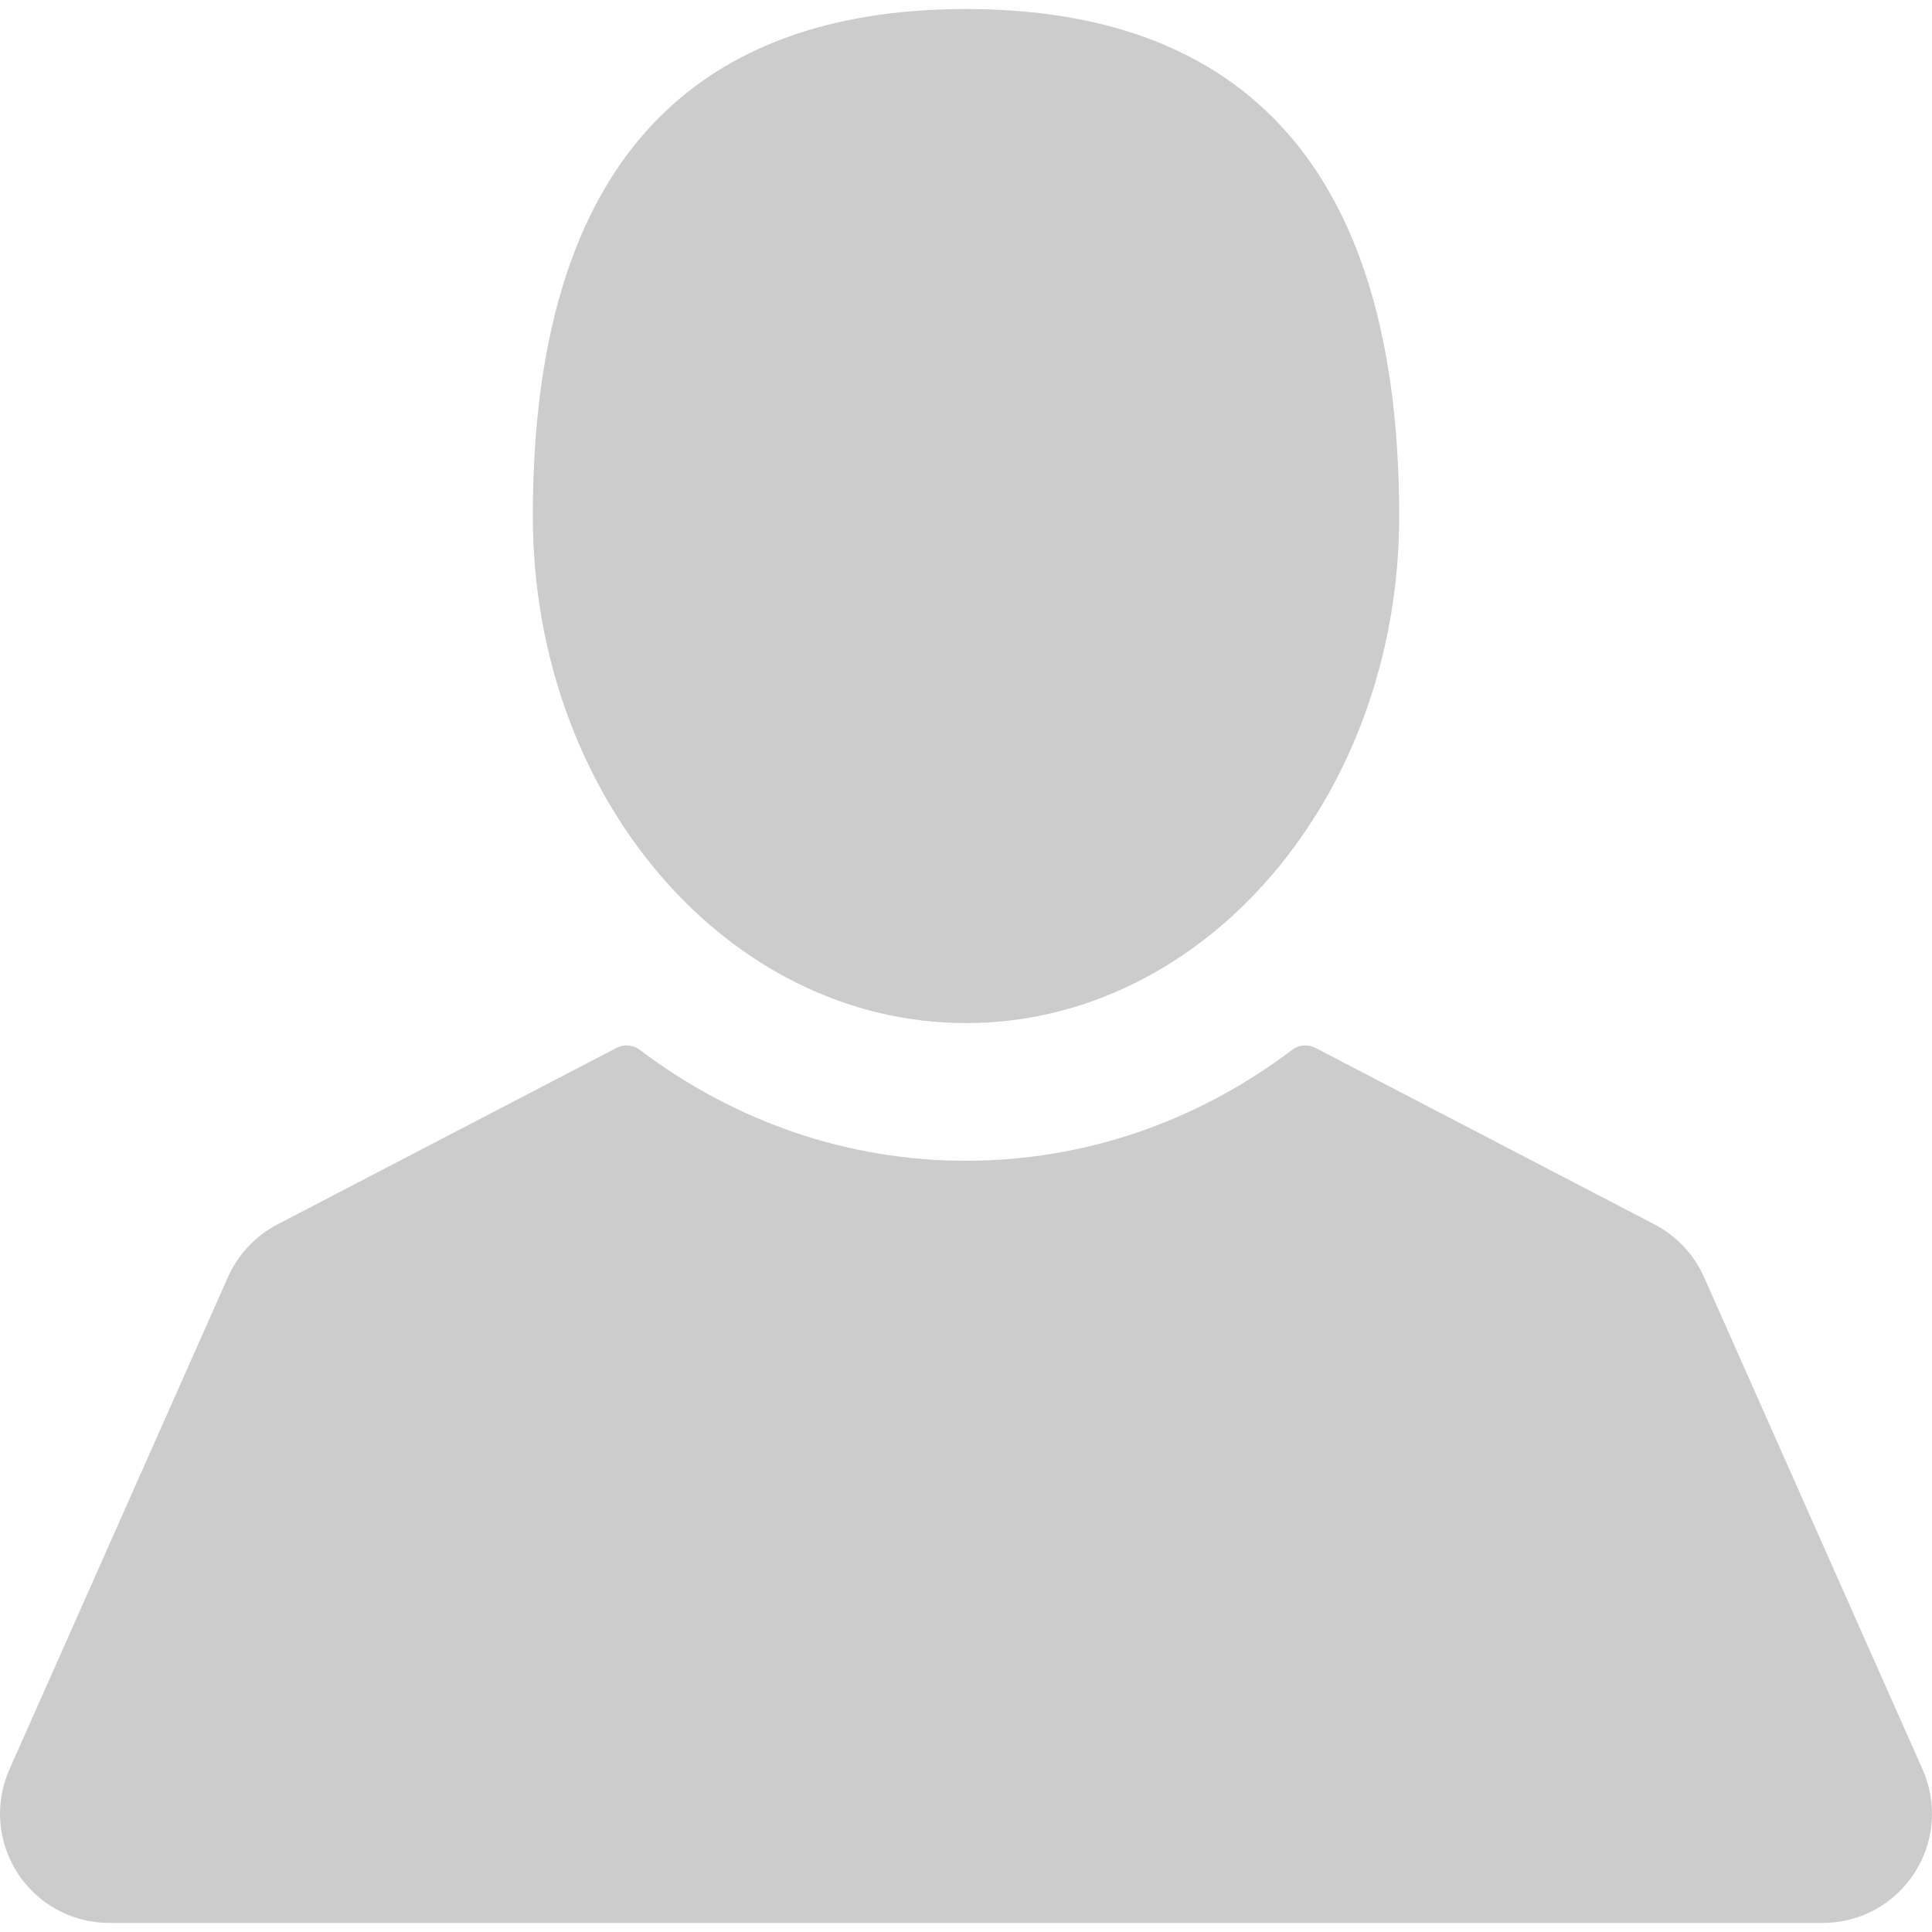
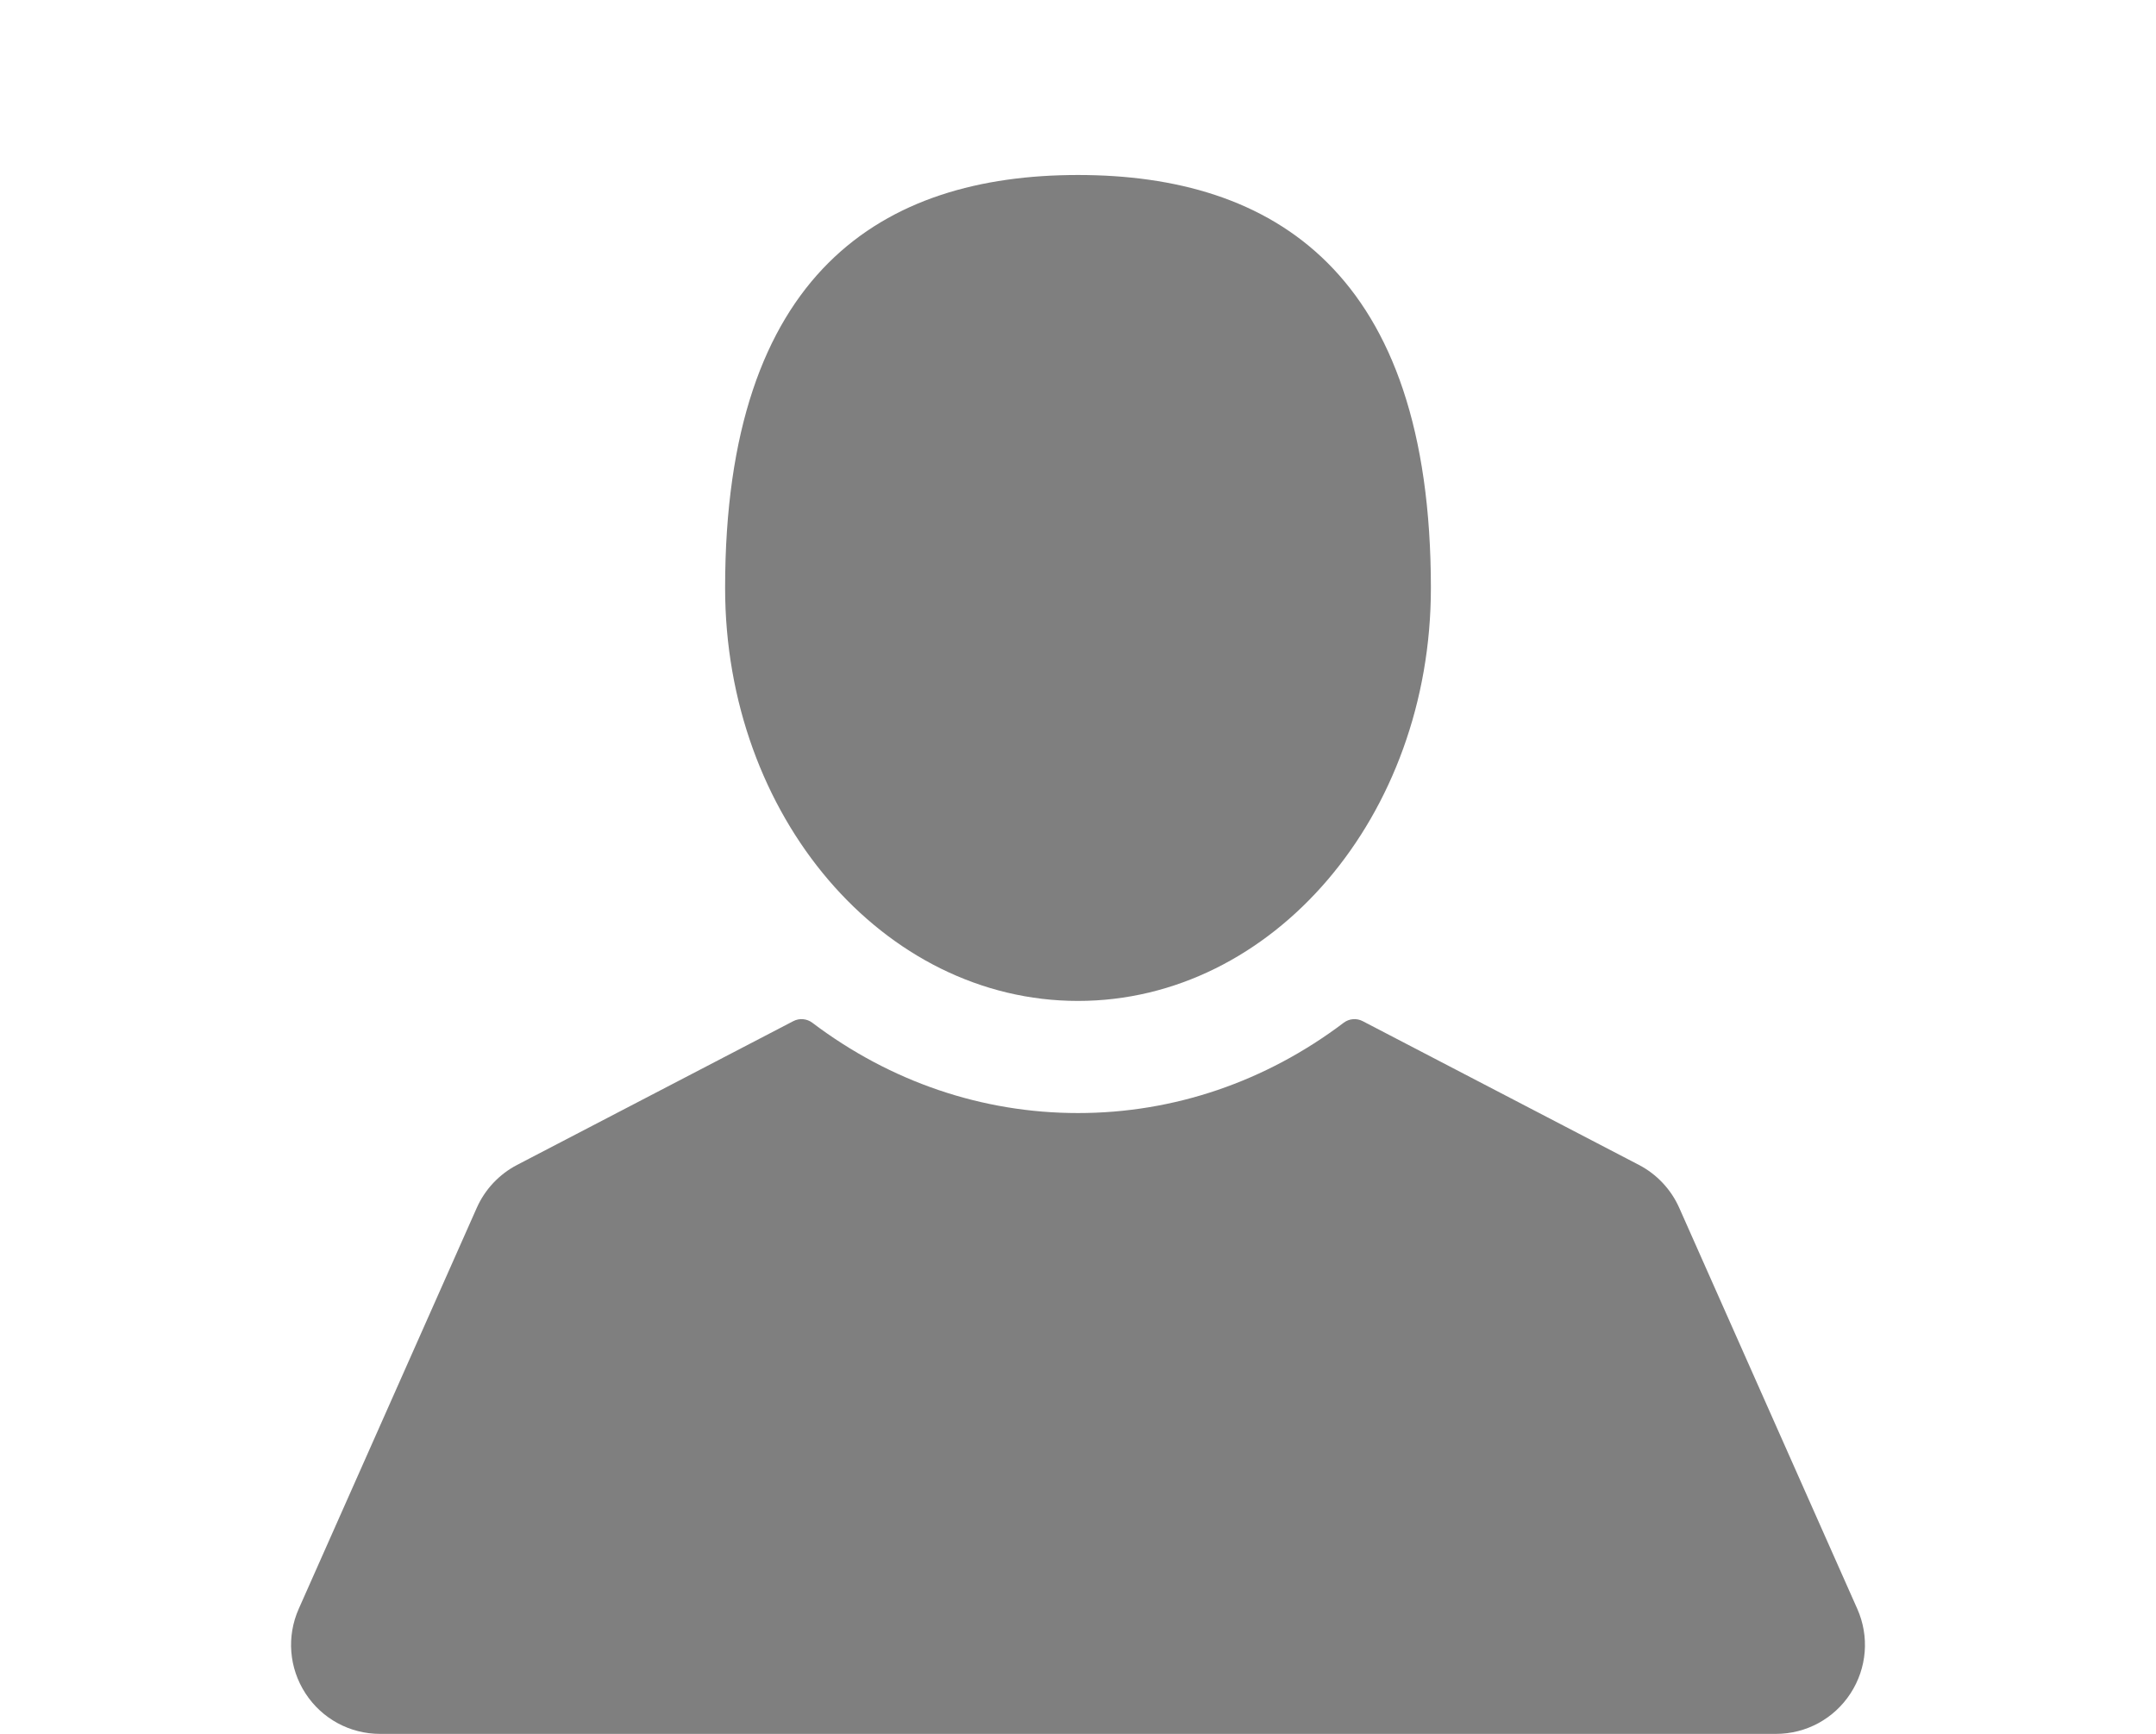
- <svg xmlns="http://www.w3.org/2000/svg" version="1.1" id="Capa_1" x="0px" y="0px" width="185px" height="185px" viewBox="0 0 409.165 409.164" style="enable-background:new 0 0 409.165 409.164;" xml:space="preserve">
+ <svg xmlns="http://www.w3.org/2000/svg" width="230" height="185">
  <g>
-     <g>
-       <path d="M204.583,216.671c50.664,0,91.74-48.075,91.74-107.378c0-82.237-41.074-107.377-91.74-107.377    c-50.668,0-91.74,25.14-91.74,107.377C112.844,168.596,153.916,216.671,204.583,216.671z" fill="#cccccc" />
-       <path d="M407.164,374.717L360.88,270.454c-2.117-4.771-5.836-8.728-10.465-11.138l-71.83-37.392    c-1.584-0.823-3.502-0.663-4.926,0.415c-20.316,15.366-44.203,23.488-69.076,23.488c-24.877,0-48.762-8.122-69.078-23.488    c-1.428-1.078-3.346-1.238-4.93-0.415L58.75,259.316c-4.631,2.41-8.346,6.365-10.465,11.138L2.001,374.717    c-3.191,7.188-2.537,15.412,1.75,22.005c4.285,6.592,11.537,10.526,19.4,10.526h362.861c7.863,0,15.117-3.936,19.402-10.527    C409.699,390.129,410.355,381.902,407.164,374.717z" fill="#cccccc" />
-     </g>
+     <rect fill="none" id="canvas_background" height="187" width="232" y="-1" x="-1" />
  </g>
  <g>
- </g>
-   <g>
- </g>
-   <g>
- </g>
-   <g>
- </g>
-   <g>
- </g>
-   <g>
- </g>
-   <g>
- </g>
-   <g>
- </g>
-   <g>
- </g>
-   <g>
- </g>
-   <g>
- </g>
-   <g>
- </g>
-   <g>
- </g>
-   <g>
- </g>
-   <g>
- </g>
+     <g opacity="0.5" stroke="null" id="svg_1">
+       <g stroke="null" id="svg_2">
+         <path stroke="null" id="svg_3" fill="#000000" d="m115,106.796c20.79,0 37.646,-19.728 37.646,-44.063c0,-33.746 -16.855,-44.062 -37.646,-44.062c-20.792,0 -37.646,10.316 -37.646,44.062c0,24.335 16.854,44.063 37.646,44.063z" />
+         <path stroke="null" id="svg_4" fill="#000000" d="m198.13,171.651l-18.993,-42.785c-0.869,-1.958 -2.395,-3.582 -4.294,-4.571l-29.476,-15.344c-0.65,-0.338 -1.437,-0.272 -2.021,0.17c-8.337,6.305 -18.139,9.638 -28.345,9.638c-10.208,0 -20.01,-3.333 -28.346,-9.638c-0.586,-0.442 -1.373,-0.508 -2.023,-0.17l-29.474,15.344c-1.9,0.989 -3.425,2.612 -4.294,4.571l-18.993,42.785c-1.309,2.95 -1.041,6.324 0.718,9.03c1.758,2.705 4.734,4.319 7.961,4.319l148.901,0c3.227,0 6.203,-1.615 7.962,-4.32c1.758,-2.705 2.028,-6.081 0.718,-9.029z" />
+       </g>
+     </g>
+     <g id="svg_5" />
+     <g id="svg_6" />
+     <g id="svg_7" />
+     <g id="svg_8" />
+     <g id="svg_9" />
+     <g id="svg_10" />
+     <g id="svg_11" />
+     <g id="svg_12" />
+     <g id="svg_13" />
+     <g id="svg_14" />
+     <g id="svg_15" />
+     <g id="svg_16" />
+     <g id="svg_17" />
+     <g id="svg_18" />
+     <g id="svg_19" />
+   </g>
</svg>
